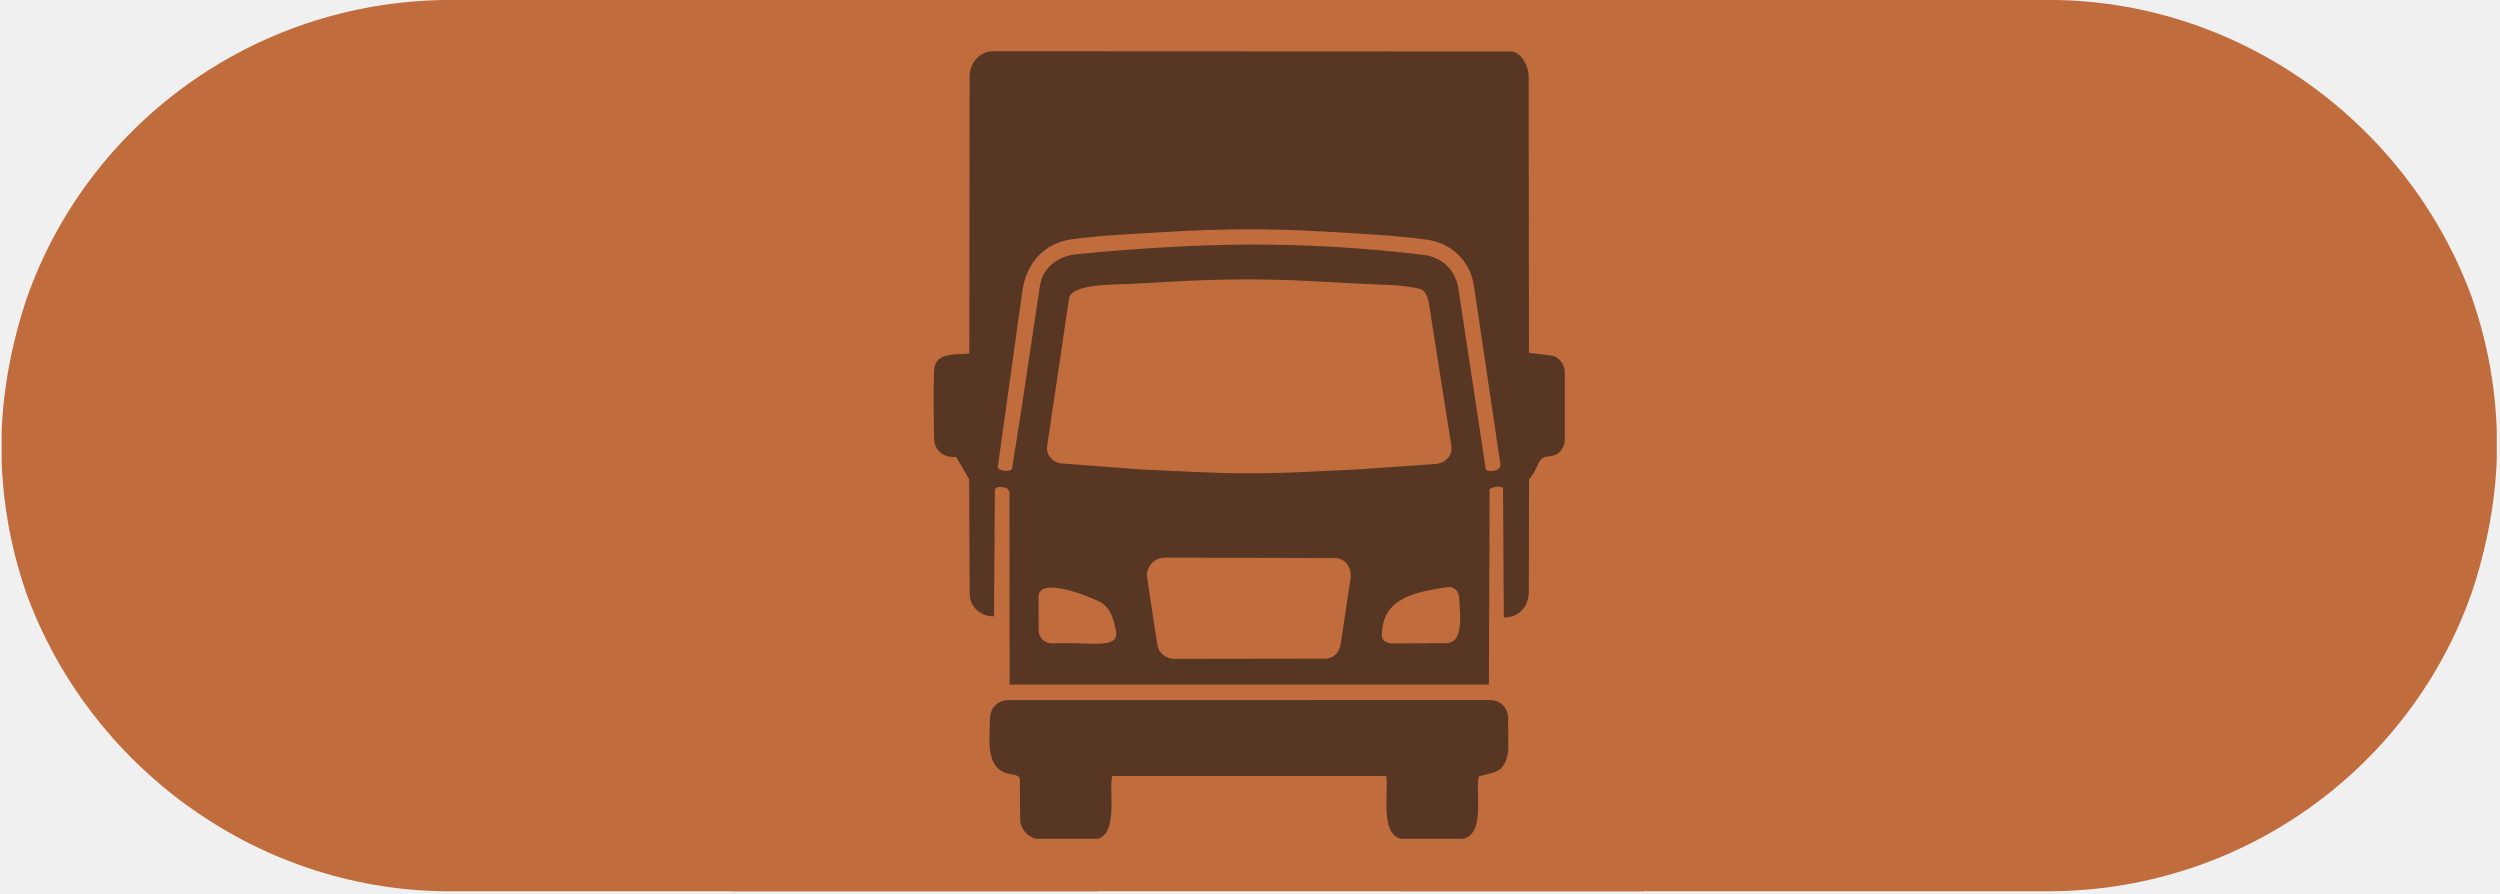
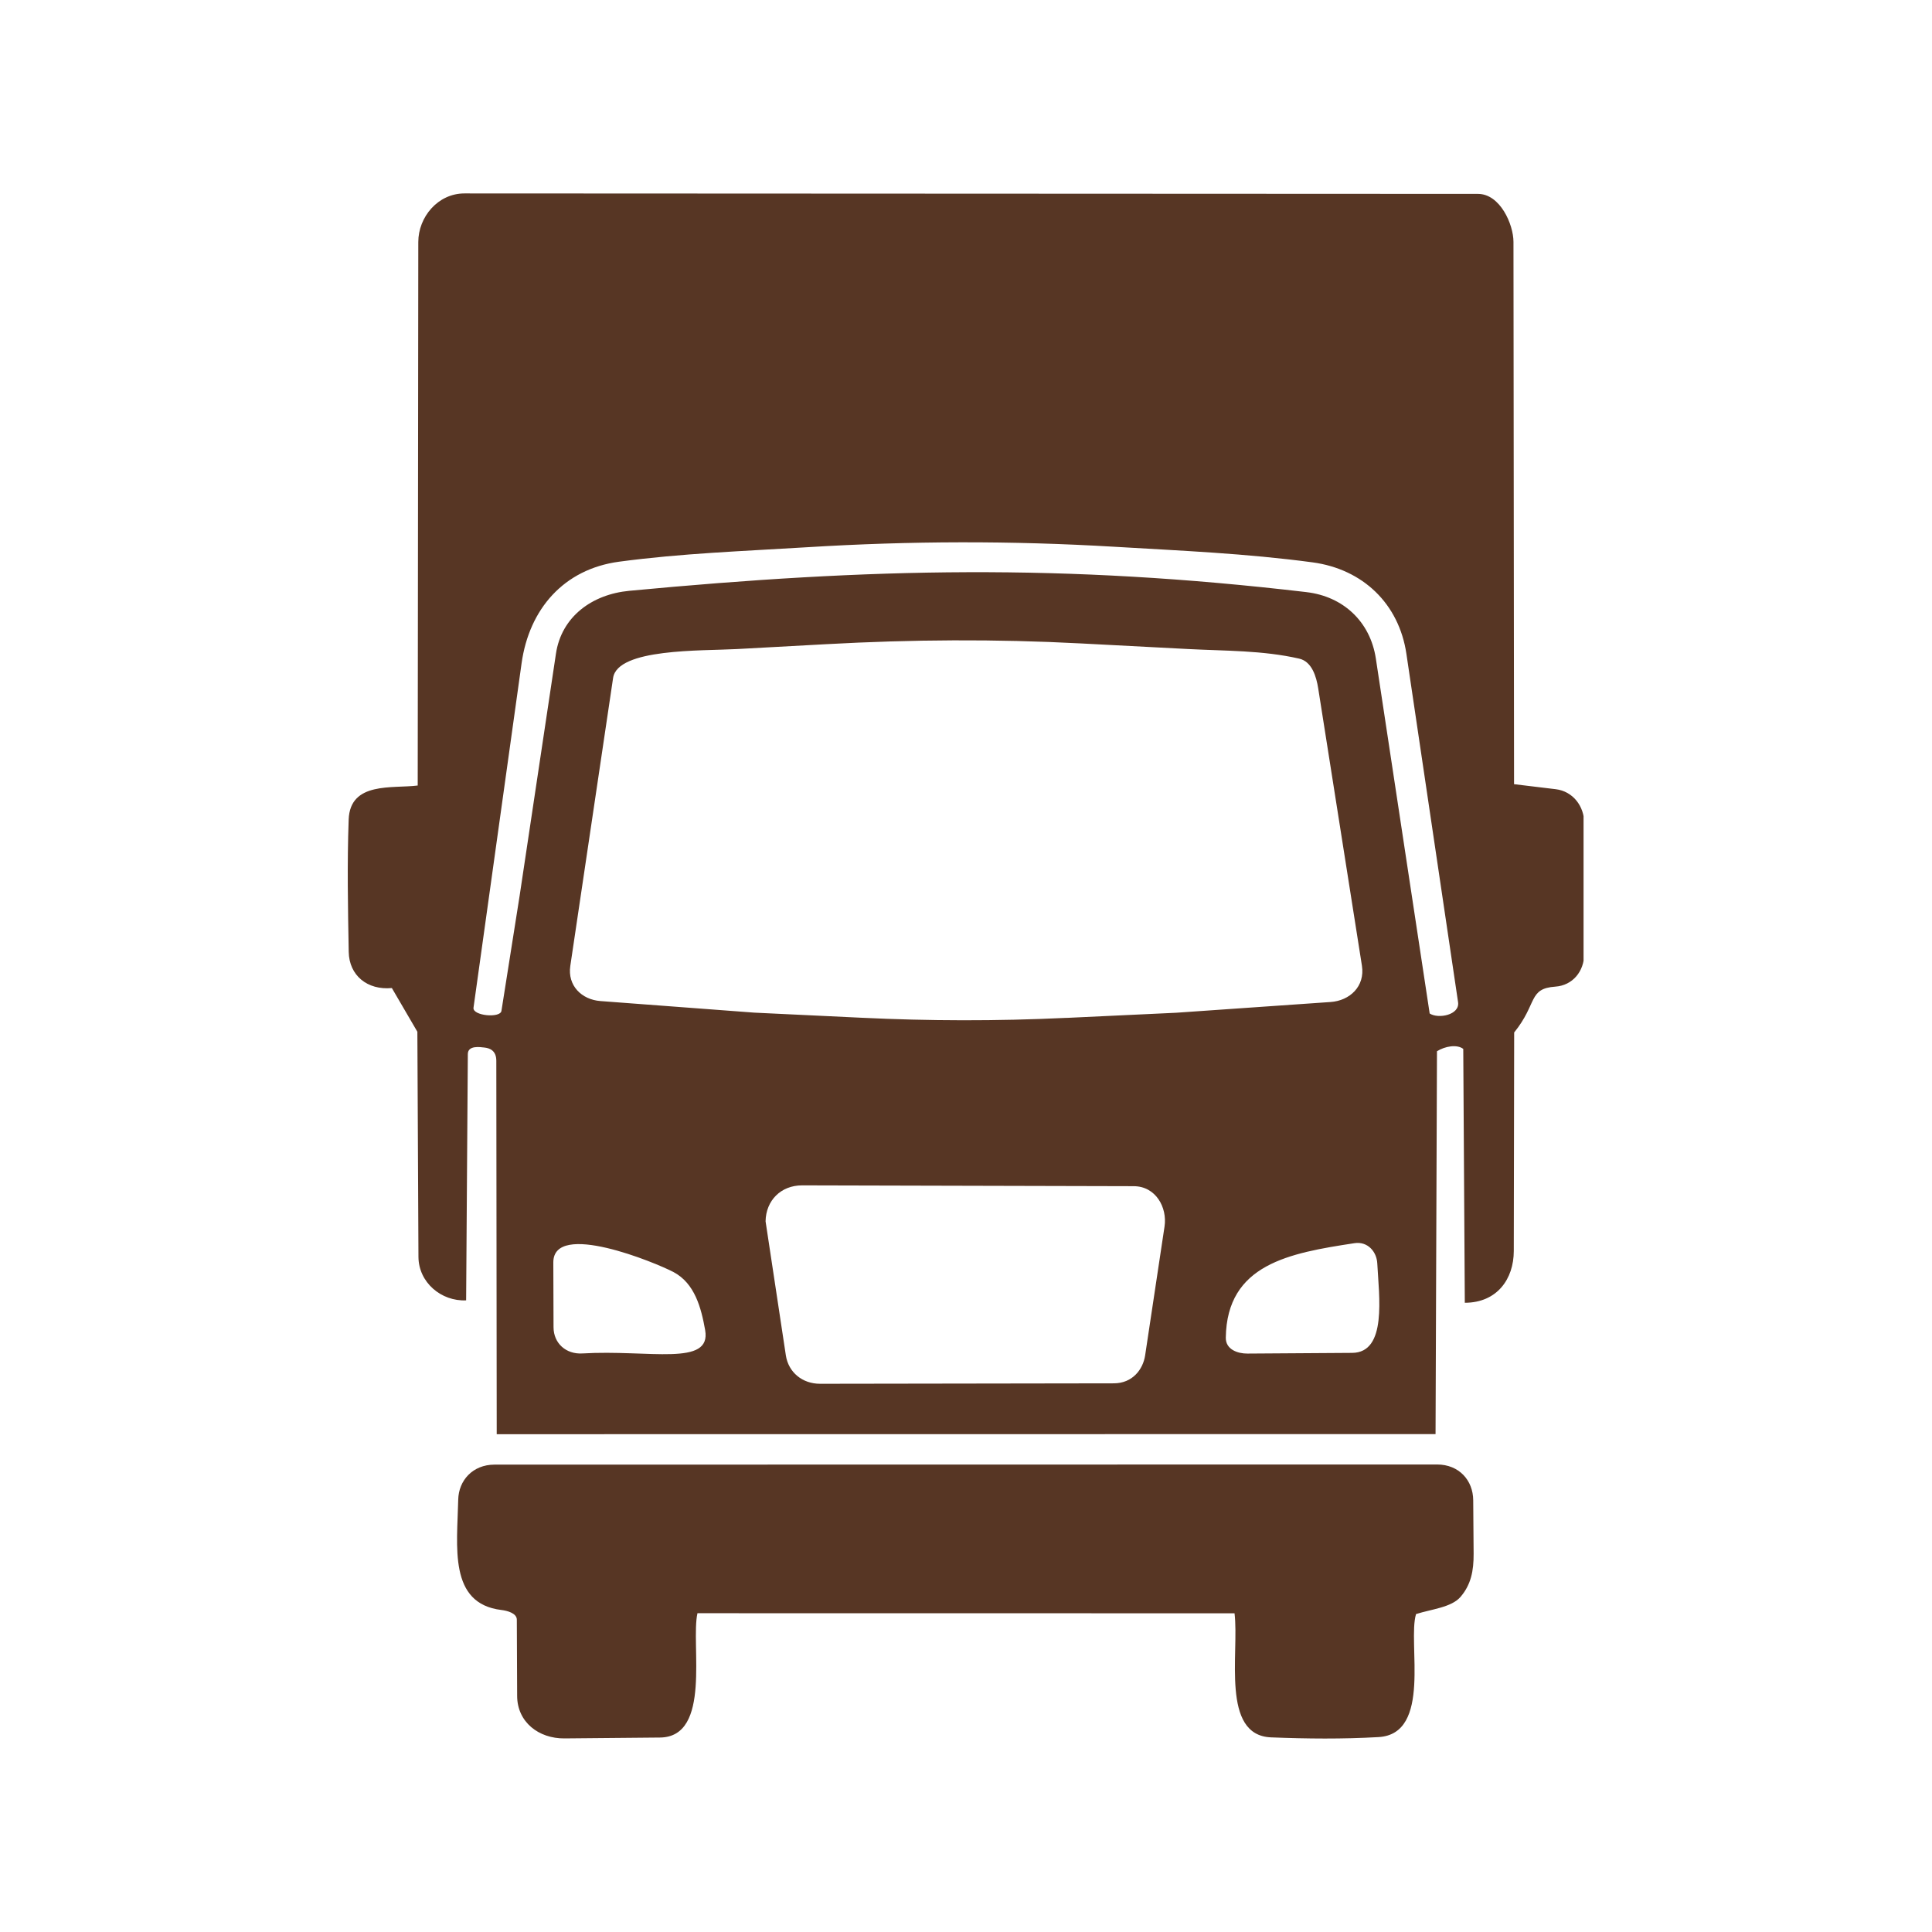
- <svg xmlns="http://www.w3.org/2000/svg" width="529" zoomAndPan="magnify" viewBox="0 0 396.75 141.75" height="189" preserveAspectRatio="xMidYMid meet" version="1.0">
+ <svg xmlns="http://www.w3.org/2000/svg" width="1024" zoomAndPan="magnify" viewBox="0 0 768 768" height="1024" preserveAspectRatio="xMidYMid meet" version="1.0">
  <defs>
-     <clipPath id="8550daa898">
-       <path d="M 0.223 0 L 396.277 0 L 396.277 141.5 L 0.223 141.5 Z M 0.223 0 " clip-rule="nonzero" />
+     <clipPath id="9b4a375c22">
+       <path d="M 138.238 76.801 L 629.488 76.801 L 629.488 571 L 138.238 571 Z M 138.238 76.801 " clip-rule="nonzero" />
    </clipPath>
-     <clipPath id="1b20b8f86c">
-       <path d="M 0.223 0 L 174.309 0 L 174.309 141.445 L 0.223 141.445 Z M 0.223 0 " clip-rule="nonzero" />
-     </clipPath>
-     <clipPath id="f472863964">
-       <path d="M 4.305 47.176 C 1.836 54.426 0.219 62.672 0.219 70.762 C 0.219 78.852 1.605 86.641 4.07 93.812 C 4.148 93.969 4.148 94.121 4.227 94.273 C 14.09 121.219 40.137 141.066 70.578 141.445 L 174.309 141.445 L 174.309 0 L 70.656 0 C 39.984 0.383 13.938 19.922 4.305 47.176 Z M 4.305 47.176 " clip-rule="nonzero" />
-     </clipPath>
-     <clipPath id="459ec89e4a">
-       <path d="M 0.223 0 L 174.309 0 L 174.309 141.445 L 0.223 141.445 Z M 0.223 0 " clip-rule="nonzero" />
-     </clipPath>
-     <clipPath id="8150e922f2">
-       <path d="M 4.305 47.176 C 1.836 54.426 0.219 62.672 0.219 70.762 C 0.219 78.852 1.605 86.641 4.07 93.812 C 4.148 93.969 4.148 94.121 4.227 94.273 C 14.09 121.219 40.137 141.066 70.578 141.445 L 174.309 141.445 L 174.309 0 L 70.656 0 C 39.984 0.383 13.938 19.922 4.305 47.176 Z M 4.305 47.176 " clip-rule="nonzero" />
-     </clipPath>
-     <clipPath id="7cc5855a27">
-       <rect x="0" width="175" y="0" height="142" />
-     </clipPath>
-     <clipPath id="8172a28764">
-       <path d="M 222.188 0 L 396.277 0 L 396.277 141.441 L 222.188 141.441 Z M 222.188 0 " clip-rule="nonzero" />
-     </clipPath>
-     <clipPath id="13997a3000">
-       <path d="M 392.191 94.266 C 394.656 87.016 396.277 78.77 396.277 70.68 C 396.277 62.59 394.891 54.801 392.422 47.625 C 392.348 47.473 392.348 47.32 392.27 47.168 C 382.406 20.223 356.355 0.375 325.918 -0.008 L 222.188 -0.008 L 222.188 141.441 L 325.84 141.441 C 356.512 141.059 382.559 121.52 392.191 94.266 Z M 392.191 94.266 " clip-rule="nonzero" />
-     </clipPath>
-     <clipPath id="7970969fb0">
-       <path d="M 0.188 0 L 174.277 0 L 174.277 141.441 L 0.188 141.441 Z M 0.188 0 " clip-rule="nonzero" />
-     </clipPath>
-     <clipPath id="c00d2baf05">
-       <path d="M 170.191 94.266 C 172.656 87.016 174.277 78.77 174.277 70.68 C 174.277 62.59 172.891 54.801 170.422 47.625 C 170.348 47.473 170.348 47.32 170.27 47.168 C 160.406 20.223 134.355 0.375 103.918 -0.008 L 0.188 -0.008 L 0.188 141.441 L 103.84 141.441 C 134.512 141.059 160.559 121.52 170.191 94.266 Z M 170.191 94.266 " clip-rule="nonzero" />
-     </clipPath>
-     <clipPath id="2d2f0617e6">
-       <rect x="0" width="175" y="0" height="142" />
-     </clipPath>
-     <clipPath id="6af4fb48c5">
-       <path d="M 116.137 0 L 261.121 0 L 261.121 141.445 L 116.137 141.445 Z M 116.137 0 " clip-rule="nonzero" />
-     </clipPath>
-     <clipPath id="b8b5fe1744">
-       <path d="M 0.137 0 L 145 0 L 145 141.445 L 0.137 141.445 Z M 0.137 0 " clip-rule="nonzero" />
-     </clipPath>
-     <clipPath id="11038d38ca">
-       <rect x="0" width="146" y="0" height="142" />
-     </clipPath>
-     <clipPath id="1ed6949537">
-       <path d="M 148.164 8.113 L 248.461 8.113 L 248.461 109 L 148.164 109 Z M 148.164 8.113 " clip-rule="nonzero" />
-     </clipPath>
-     <clipPath id="6766e2af0d">
-       <path d="M 157 111 L 240 111 L 240 133.113 L 157 133.113 Z M 157 111 " clip-rule="nonzero" />
-     </clipPath>
-     <clipPath id="352d76227d">
-       <rect x="0" width="397" y="0" height="142" />
+     <clipPath id="0a1a977730">
+       <path d="M 181 582 L 586 582 L 586 691.051 L 181 691.051 Z M 181 582 " clip-rule="nonzero" />
    </clipPath>
  </defs>
-   <g clip-path="url(#8550daa898)">
-     <g transform="matrix(1, 0, 0, 1, 0.000000000000000028, -0.000000000000007933)">
-       <g clip-path="url(#352d76227d)">
-         <g clip-path="url(#1b20b8f86c)">
-           <g clip-path="url(#f472863964)">
-             <g transform="matrix(1, 0, 0, 1, 0.000000000000000028, -0.000000000000007933)">
-               <g clip-path="url(#7cc5855a27)">
-                 <g clip-path="url(#459ec89e4a)">
-                   <g clip-path="url(#8150e922f2)">
-                     <path fill="#c06c3d" d="M 174.309 0 L 174.309 141.445 L 0.262 141.445 L 0.262 0 Z M 174.309 0 " fill-opacity="1" fill-rule="nonzero" />
-                   </g>
-                 </g>
-               </g>
-             </g>
-           </g>
-         </g>
-         <g clip-path="url(#8172a28764)">
-           <g clip-path="url(#13997a3000)">
-             <g transform="matrix(1, 0, 0, 1, 222, -0.000000000000007933)">
-               <g clip-path="url(#2d2f0617e6)">
-                 <g clip-path="url(#7970969fb0)">
-                   <g clip-path="url(#c00d2baf05)">
-                     <path fill="#c06c3d" d="M 0.188 141.441 L 0.188 -0.008 L 174.234 -0.008 L 174.234 141.441 Z M 0.188 141.441 " fill-opacity="1" fill-rule="nonzero" />
-                   </g>
-                 </g>
-               </g>
-             </g>
-           </g>
-         </g>
-         <g clip-path="url(#6af4fb48c5)">
-           <g transform="matrix(1, 0, 0, 1, 116, -0.000000000000007933)">
-             <g clip-path="url(#11038d38ca)">
-               <g clip-path="url(#b8b5fe1744)">
-                 <path fill="#c06c3d" d="M 0.137 0 L 144.898 0 L 144.898 141.445 L 0.137 141.445 Z M 0.137 0 " fill-opacity="1" fill-rule="nonzero" />
-               </g>
-             </g>
-           </g>
-         </g>
-         <g clip-path="url(#1ed6949537)">
-           <path fill="#573624" d="M 236.402 77.625 L 236.285 108.641 L 160.23 108.648 L 160.199 78.398 C 160.199 77.555 159.645 77.371 159.242 77.328 C 158.883 77.289 157.895 77.129 157.891 77.855 L 157.75 97.809 C 155.738 97.898 153.898 96.355 153.891 94.277 L 153.801 76.047 L 151.734 72.504 C 149.75 72.691 148.277 71.488 148.242 69.574 C 148.176 65.973 148.105 62.453 148.238 58.859 C 148.348 55.754 151.781 56.359 153.832 56.098 L 153.879 12.066 C 153.879 10.051 155.461 8.133 157.617 8.133 L 239.723 8.172 C 241.516 8.172 242.598 10.641 242.598 12.055 L 242.645 55.988 L 246.027 56.398 C 247.402 56.562 248.336 57.758 248.336 59.172 L 248.328 69.734 C 248.328 71.156 247.391 72.293 245.996 72.391 C 243.773 72.547 244.559 73.758 242.656 76.105 L 242.625 93.812 C 242.621 96.078 241.27 97.996 238.656 98 L 238.531 77.438 C 238.016 77.043 237.047 77.219 236.406 77.625 Z M 225.84 40.434 C 228.793 40.777 230.992 42.809 231.449 45.812 L 235.809 74.566 C 236.504 75.023 238.266 74.691 238.109 73.648 L 233.926 45.43 C 233.324 41.367 230.391 38.566 226.32 38.02 C 220.93 37.297 215.707 37.078 210.281 36.758 C 201.922 36.262 193.742 36.277 185.375 36.793 C 180.223 37.113 175.223 37.285 170.148 37.965 C 165.664 38.566 162.859 41.801 162.242 46.203 L 158.352 74.098 C 158.258 74.754 160.516 74.961 160.613 74.359 L 162.086 65.043 L 165.027 45.414 C 165.48 42.422 167.941 40.609 170.973 40.324 C 190.602 38.473 206.16 38.121 225.836 40.434 Z M 206.398 74.922 L 215.273 74.508 L 227.785 73.637 C 229.336 73.531 230.586 72.371 230.32 70.688 L 226.781 48.227 C 226.629 47.273 226.27 46.051 225.234 45.816 C 222.258 45.141 219.293 45.203 216.242 45.043 L 207.566 44.59 C 200.594 44.223 193.887 44.27 186.914 44.648 L 179.699 45.043 C 176.801 45.203 170.016 44.977 169.656 47.383 L 166.191 70.715 C 165.953 72.305 167.109 73.445 168.633 73.559 L 181.098 74.5 L 189.781 74.91 C 195.281 75.172 200.621 75.191 206.402 74.922 Z M 210.219 104.527 C 211.746 104.527 212.59 103.391 212.758 102.266 L 214.332 91.824 C 214.562 90.285 213.629 88.562 211.832 88.559 L 184.98 88.492 C 183.246 88.484 182.035 89.723 182.012 91.406 L 183.652 102.262 C 183.859 103.633 184.988 104.566 186.43 104.566 Z M 177.113 100.211 C 176.797 98.422 176.281 96.418 174.535 95.504 C 173.125 94.766 164.805 91.316 164.816 94.738 L 164.832 99.988 C 164.836 101.281 165.844 102.184 167.164 102.105 C 172.586 101.785 177.648 103.203 177.113 100.211 Z M 229.531 102.062 C 232.371 102.043 231.703 97.48 231.566 94.812 C 231.52 93.871 230.797 93.008 229.715 93.176 C 224.453 93.977 219.383 94.867 219.293 100.828 C 219.281 101.789 220.258 102.125 221.043 102.117 Z M 229.531 102.062 " fill-opacity="1" fill-rule="nonzero" />
-         </g>
-         <g clip-path="url(#6766e2af0d)">
-           <path fill="#573624" d="M 220.004 123.156 L 176.492 123.152 C 175.93 125.664 177.672 133.184 173.453 133.223 L 165.719 133.293 C 163.641 133.312 161.895 131.98 161.887 129.855 L 161.859 123.672 C 161.855 123.145 161.066 122.945 160.613 122.891 C 156.305 122.375 157.031 117.73 157.113 113.953 C 157.145 112.402 158.281 111.113 160.051 111.113 L 236.406 111.102 C 238.207 111.102 239.324 112.406 239.336 113.992 L 239.371 118.32 C 239.383 119.73 239.152 120.848 238.309 121.832 C 237.574 122.684 235.953 122.824 234.707 123.223 C 234 125.531 236.023 132.938 231.664 133.188 C 228.734 133.352 225.91 133.324 222.965 133.211 C 218.875 133.051 220.395 126.379 220.004 123.16 Z M 220.004 123.156 " fill-opacity="1" fill-rule="nonzero" />
-         </g>
-       </g>
-     </g>
+   <rect x="-76.8" width="921.6" fill="#ffffff" y="-76.8" height="921.6" fill-opacity="1" />
+   <rect x="-76.8" width="921.6" fill="#ffffff" y="-76.8" height="921.6" fill-opacity="1" />
+   <g clip-path="url(#9b4a375c22)">
+     <path fill="#573624" d="M 571.219 417.887 L 570.652 570.078 L 197.453 570.117 L 197.293 421.672 C 197.293 417.543 194.574 416.637 192.598 416.418 C 190.848 416.227 185.996 415.445 185.969 419.008 L 185.293 516.914 C 175.402 517.371 166.391 509.797 166.34 499.602 L 165.91 410.137 L 155.773 392.766 C 146.027 393.672 138.793 387.781 138.621 378.387 C 138.305 360.703 137.965 343.43 138.602 325.805 C 139.156 310.559 155.996 313.539 166.047 312.254 L 166.277 96.188 C 166.293 86.297 174.047 76.883 184.641 76.891 L 587.52 77.074 C 596.316 77.074 601.621 89.195 601.629 96.141 L 601.859 311.723 L 618.449 313.723 C 625.203 314.539 629.777 320.406 629.773 327.34 L 629.746 379.168 C 629.746 386.137 625.145 391.719 618.293 392.199 C 607.391 392.961 611.242 398.898 601.906 410.422 L 601.754 497.316 C 601.734 508.434 595.105 517.852 582.285 517.871 L 581.668 416.957 C 579.141 415.035 574.395 415.898 571.234 417.879 Z M 519.387 235.387 C 533.879 237.086 544.684 247.039 546.922 261.781 L 568.316 402.875 C 571.719 405.129 580.355 403.488 579.602 398.367 L 559.066 259.898 C 556.109 239.969 541.727 226.223 521.746 223.543 C 495.305 219.996 469.672 218.93 443.039 217.348 C 402.023 214.914 361.898 215.004 320.84 217.531 C 295.543 219.094 271.02 219.938 246.117 223.281 C 224.109 226.23 210.348 242.102 207.332 263.703 L 188.227 400.578 C 187.781 403.805 198.859 404.82 199.328 401.855 L 206.551 356.141 L 221 259.832 C 223.207 245.152 235.301 236.258 250.164 234.855 C 346.488 225.762 422.824 224.051 519.383 235.379 Z M 424 404.629 L 467.543 402.582 L 528.934 398.312 C 536.543 397.789 542.688 392.113 541.383 383.852 L 524.008 273.637 C 523.273 268.957 521.5 262.957 516.426 261.809 C 501.816 258.488 487.273 258.785 472.297 258 L 429.723 255.777 C 395.52 253.984 362.609 254.203 328.391 256.074 L 292.984 258.008 C 278.758 258.785 245.465 257.684 243.715 269.496 L 226.703 383.98 C 225.543 391.785 231.211 397.371 238.676 397.934 L 299.844 402.539 L 342.453 404.57 C 369.445 405.852 395.641 405.949 424.008 404.613 Z M 442.75 549.898 C 450.242 549.887 454.371 544.309 455.207 538.793 L 462.922 487.555 C 464.055 480.016 459.48 471.547 450.664 471.527 L 318.895 471.199 C 310.391 471.18 304.453 477.25 304.328 485.5 L 312.387 538.773 C 313.406 545.5 318.941 550.09 326.008 550.074 Z M 280.305 528.707 C 278.738 519.93 276.215 510.109 267.645 505.617 C 260.719 501.984 219.895 485.059 219.953 501.852 L 220.039 527.613 C 220.059 533.961 224.988 538.398 231.477 538.016 C 258.078 536.43 282.926 543.387 280.305 528.711 Z M 537.504 537.789 C 551.441 537.699 548.164 515.309 547.492 502.227 C 547.254 497.598 543.707 493.371 538.406 494.184 C 512.594 498.121 487.703 502.496 487.273 531.746 C 487.207 536.449 492 538.094 495.859 538.066 Z M 537.504 537.789 " fill-opacity="1" fill-rule="nonzero" />
+   </g>
+   <g clip-path="url(#0a1a977730)">
+     <path fill="#573624" d="M 490.758 641.309 L 277.25 641.277 C 274.484 653.602 283.031 690.508 262.336 690.699 L 224.391 691.047 C 214.191 691.141 205.621 684.609 205.574 674.18 L 205.445 643.836 C 205.43 641.238 201.555 640.262 199.34 640 C 178.184 637.465 181.762 614.688 182.152 596.133 C 182.309 588.531 187.898 582.211 196.57 582.211 L 571.238 582.156 C 580.082 582.156 585.566 588.555 585.625 596.336 L 585.789 617.57 C 585.84 624.488 584.715 629.973 580.574 634.797 C 576.98 638.977 569.016 639.668 562.898 641.617 C 559.441 652.953 569.371 689.301 547.973 690.52 C 533.59 691.336 519.73 691.199 505.285 690.633 C 485.219 689.848 492.664 657.117 490.75 641.316 Z M 490.758 641.309 " fill-opacity="1" fill-rule="nonzero" />
  </g>
</svg>
